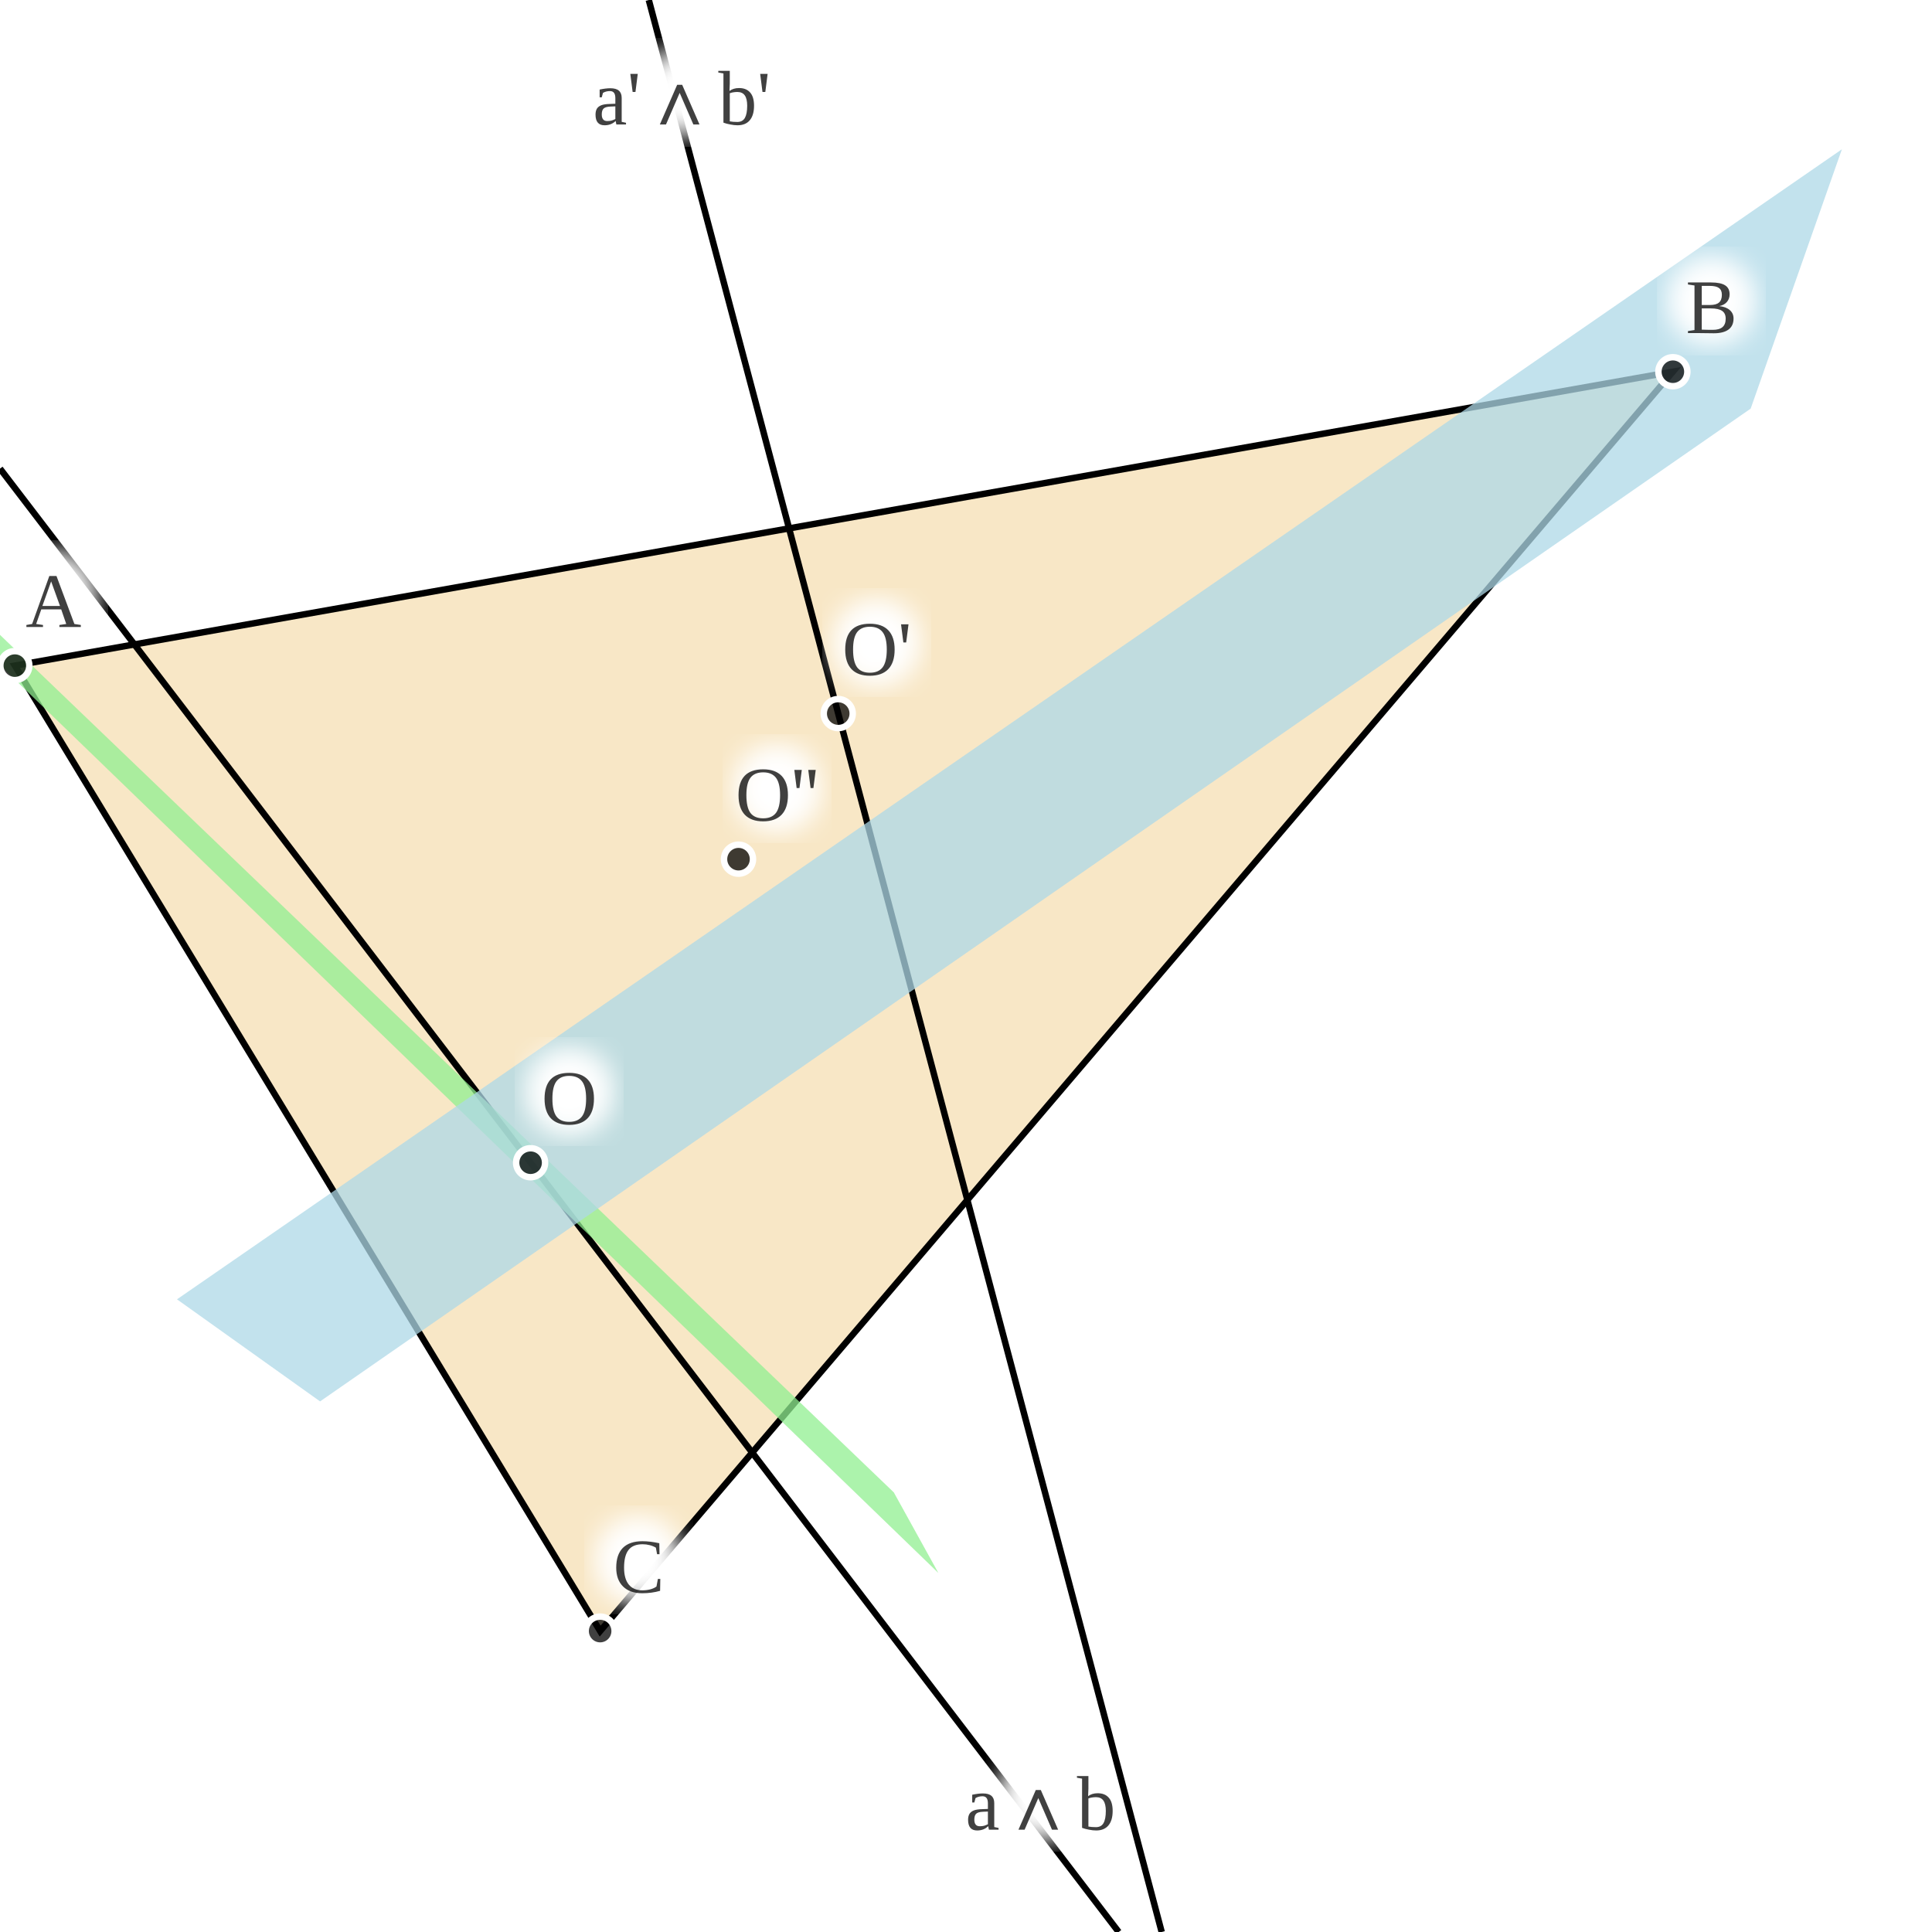
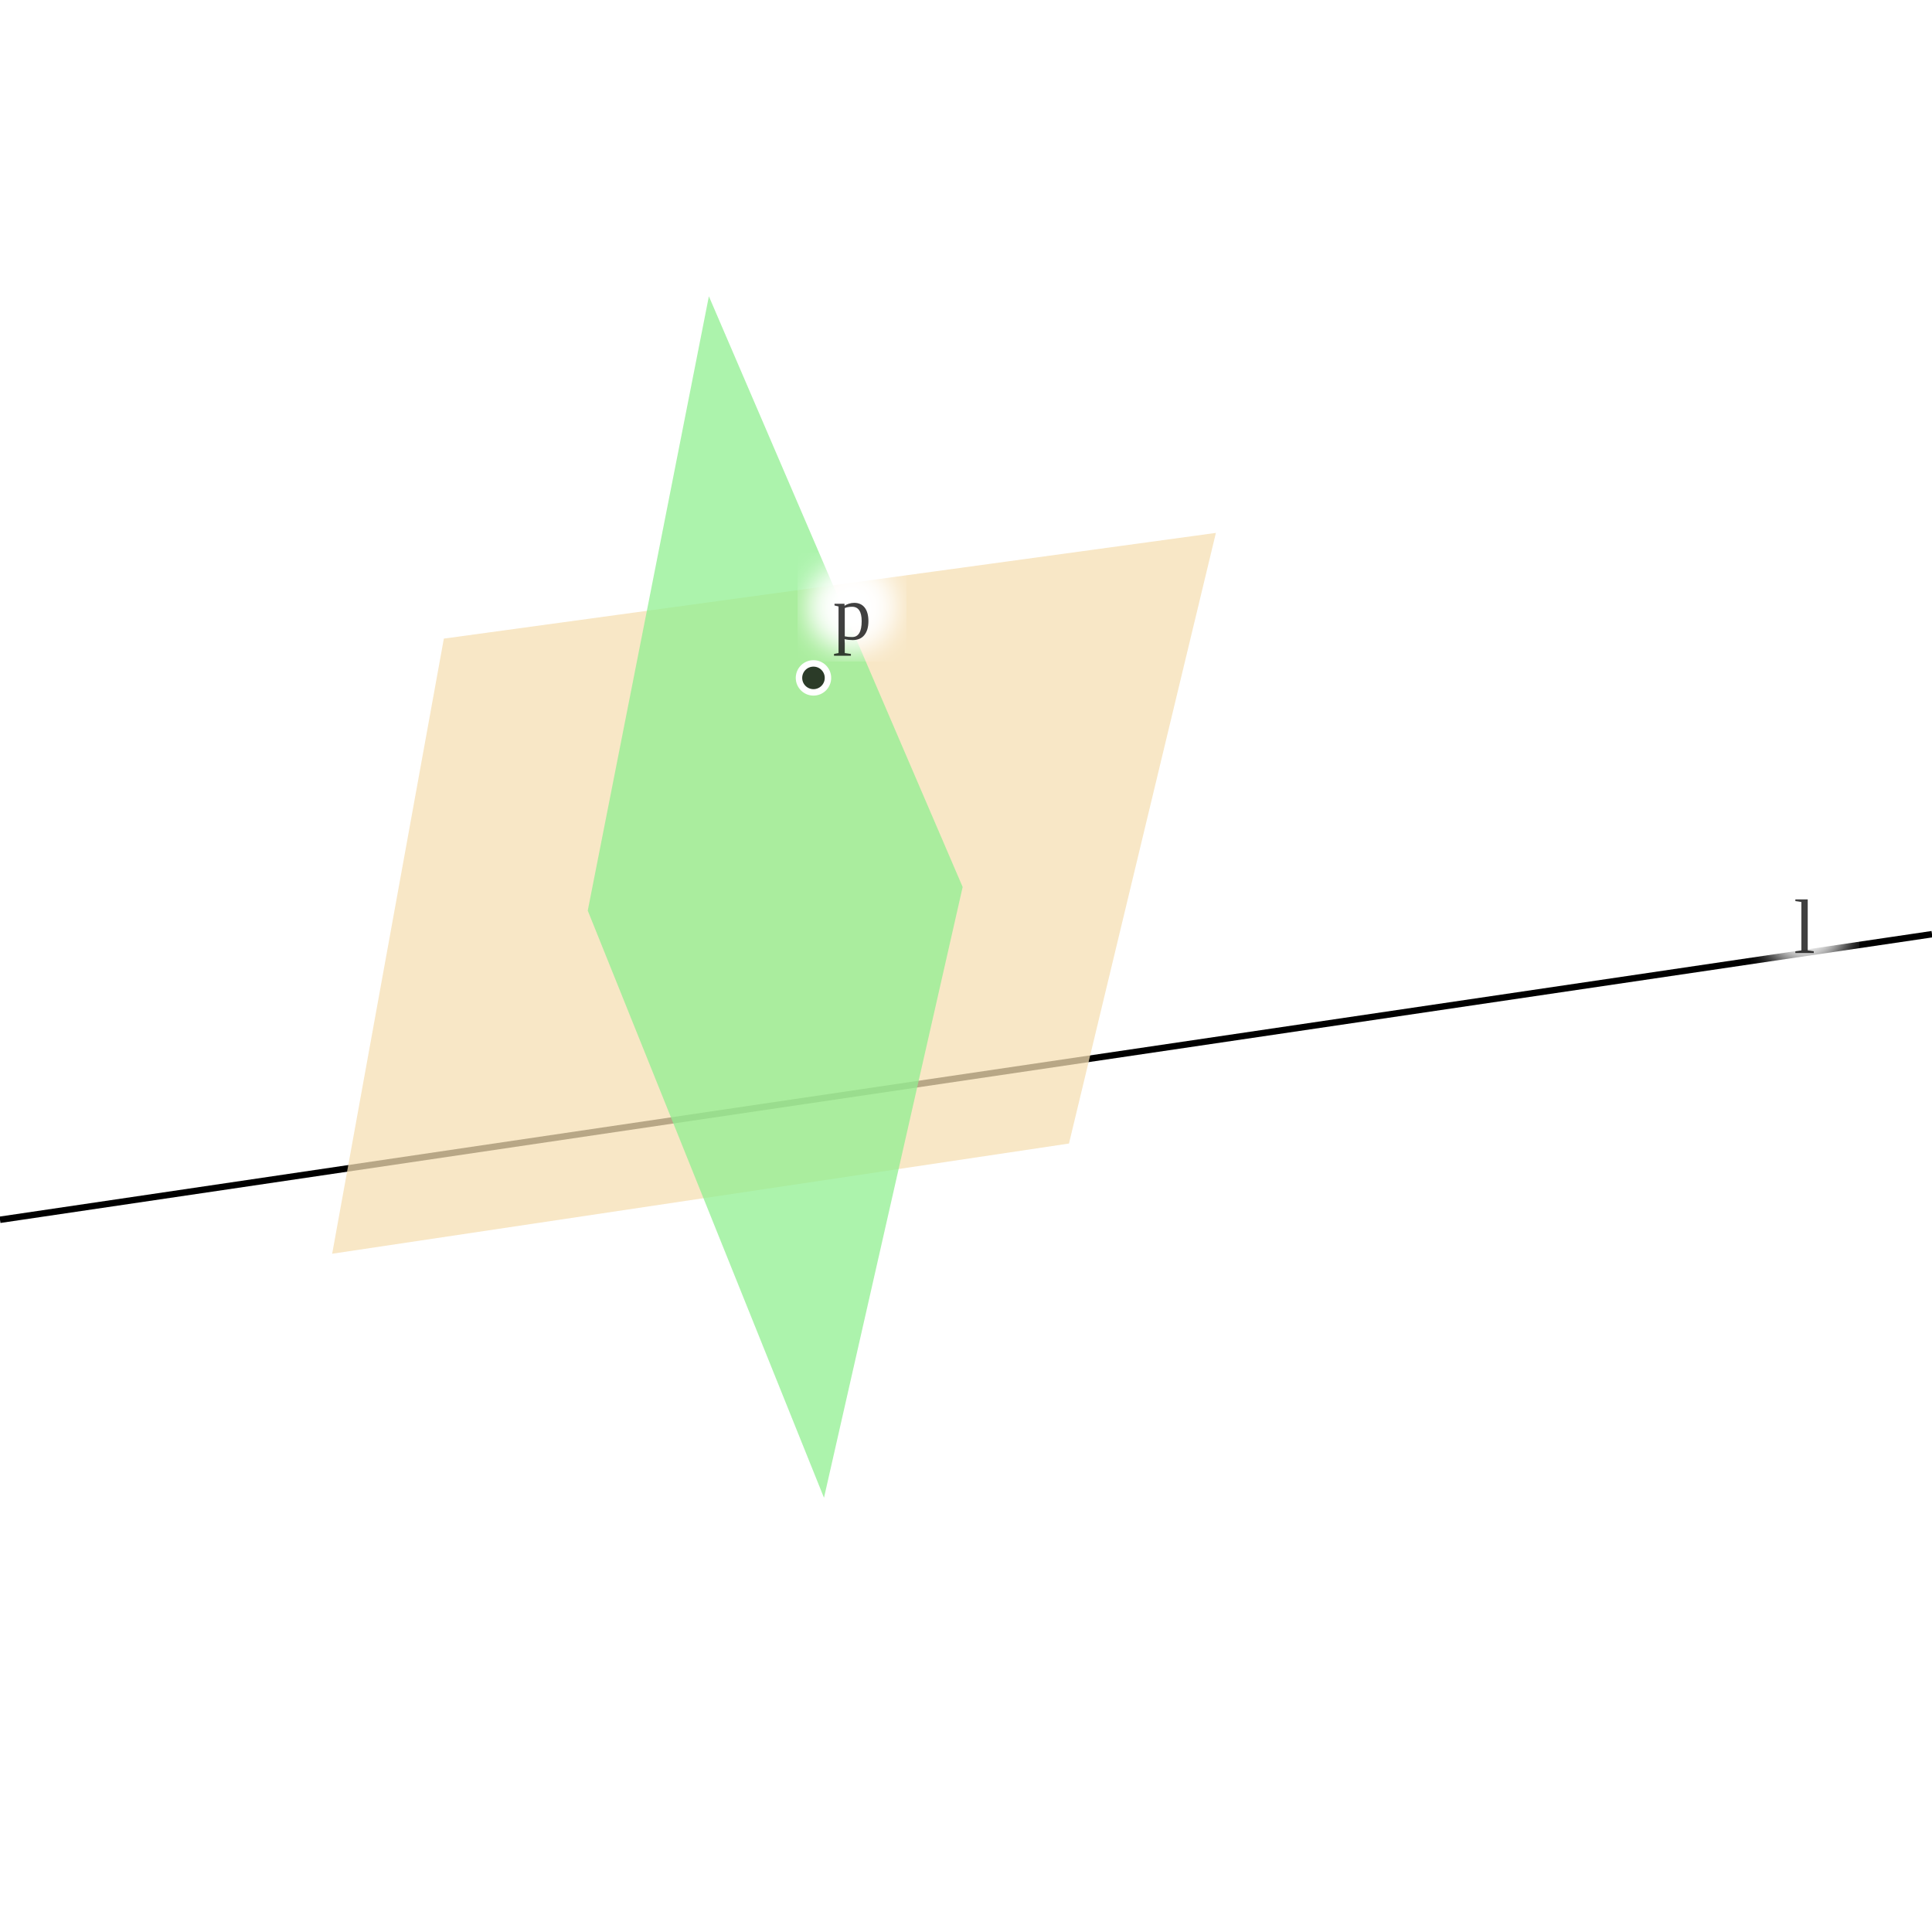
<svg xmlns="http://www.w3.org/2000/svg" width="300" height="300" stroke="black" fill="none" fill-opacity="0.75" version="1.1">
  <filter id="blur">
    <feGaussianBlur stdDeviation="2" />
  </filter>
  <rect width="100%" height="100%" fill="white" stroke="none" fill-opacity="1" />
-   <polygon points="2.304,103.358 259.764,57.719 93.19,253.275 " fill="wheat" />
-   <polygon points="-0.0,72.769 173.712,300.0 " id="a∧b" />
-   <circle cx="161.565" cy="279.111" r="7" fill="white" filter="url(#blur)" stroke="none" fill-opacity="1" />
-   <text x="161.565" y="284.111" stroke="none" fill="black" text-anchor="middle" opacity="1" style="fontfamily : CMU Serif;">a∧b</text>
-   <polygon points="180.388,300 100.745,-0.0 " id="a'∧b'" />
-   <circle cx="105.876" cy="14.33" r="7" fill="white" filter="url(#blur)" stroke="none" fill-opacity="1" />
-   <text x="105.876" y="19.33" stroke="none" fill="black" text-anchor="middle" opacity="1" style="fontfamily : CMU Serif;">a'∧b'</text>
-   <polygon points="1.075,104.319 -24.506,75.073 138.788,231.734 145.709,244.249 " fill="lightgreen" stroke="none" />
-   <polygon points="286.009,23.178 271.844,63.45 49.7,217.609 27.482,201.759 " fill="lightblue" stroke="none" />
-   <circle cx="114.675" cy="133.413" r="2.25" fill="black" stroke="white" id="O''" />
-   <circle cx="120.675" cy="122.413" r="7" fill="white" filter="url(#blur)" stroke="none" fill-opacity="1" />
-   <text x="120.675" y="127.413" stroke="none" fill="black" text-anchor="middle" opacity="1" style="fontfamily : CMU Serif;">O''</text>
-   <circle cx="130.16" cy="110.804" r="2.25" fill="black" stroke="white" id="O'" />
-   <circle cx="136.16" cy="99.804" r="7" fill="white" filter="url(#blur)" stroke="none" fill-opacity="1" />
-   <text x="136.16" y="104.804" stroke="none" fill="black" text-anchor="middle" opacity="1" style="fontfamily : CMU Serif;">O'</text>
-   <circle cx="82.392" cy="180.546" r="2.25" fill="black" stroke="white" id="O" />
-   <circle cx="88.392" cy="169.546" r="7" fill="white" filter="url(#blur)" stroke="none" fill-opacity="1" />
-   <text x="88.392" y="174.546" stroke="none" fill="black" text-anchor="middle" opacity="1" style="fontfamily : CMU Serif;">O</text>
-   <circle cx="93.19" cy="253.275" r="2.25" fill="black" stroke="white" id="C" />
-   <circle cx="99.19" cy="242.275" r="7" fill="white" filter="url(#blur)" stroke="none" fill-opacity="1" />
-   <text x="99.19" y="247.275" stroke="none" fill="black" text-anchor="middle" opacity="1" style="fontfamily : CMU Serif;">C</text>
-   <circle cx="259.764" cy="57.719" r="2.25" fill="black" stroke="white" id="B" />
-   <circle cx="265.764" cy="46.719" r="7" fill="white" filter="url(#blur)" stroke="none" fill-opacity="1" />
-   <text x="265.764" y="51.719" stroke="none" fill="black" text-anchor="middle" opacity="1" style="fontfamily : CMU Serif;">B</text>
-   <circle cx="2.304" cy="103.358" r="2.25" fill="black" stroke="white" id="A" />
-   <circle cx="8.304" cy="92.358" r="7" fill="white" filter="url(#blur)" stroke="none" fill-opacity="1" />
-   <text x="8.304" y="97.358" stroke="none" fill="black" text-anchor="middle" opacity="1" style="fontfamily : CMU Serif;">A</text>
+   <polygon points="-0.0,189.406 300.0,145.061 " id="l" />
+   <circle cx="280.215" cy="142.986" r="7" fill="white" filter="url(#blur)" stroke="none" fill-opacity="1" />
+   <text x="280.215" y="147.986" stroke="none" fill="black" text-anchor="middle" opacity="1" style="fontfamily : CMU Serif;">l</text>
+   <polygon points="68.921,99.162 188.803,82.748 165.991,177.567 51.581,194.679 " fill="wheat" stroke="none" />
+   <polygon points="149.481,137.731 110.074,46.008 91.266,141.399 127.949,232.572 " fill="lightgreen" stroke="none" />
+   <circle cx="126.316" cy="105.263" r="2.25" fill="black" stroke="white" id="p" />
+   <circle cx="132.316" cy="94.263" r="7" fill="white" filter="url(#blur)" stroke="none" fill-opacity="1" />
+   <text x="132.316" y="99.263" stroke="none" fill="black" text-anchor="middle" opacity="1" style="fontfamily : CMU Serif;">p</text>
</svg>
